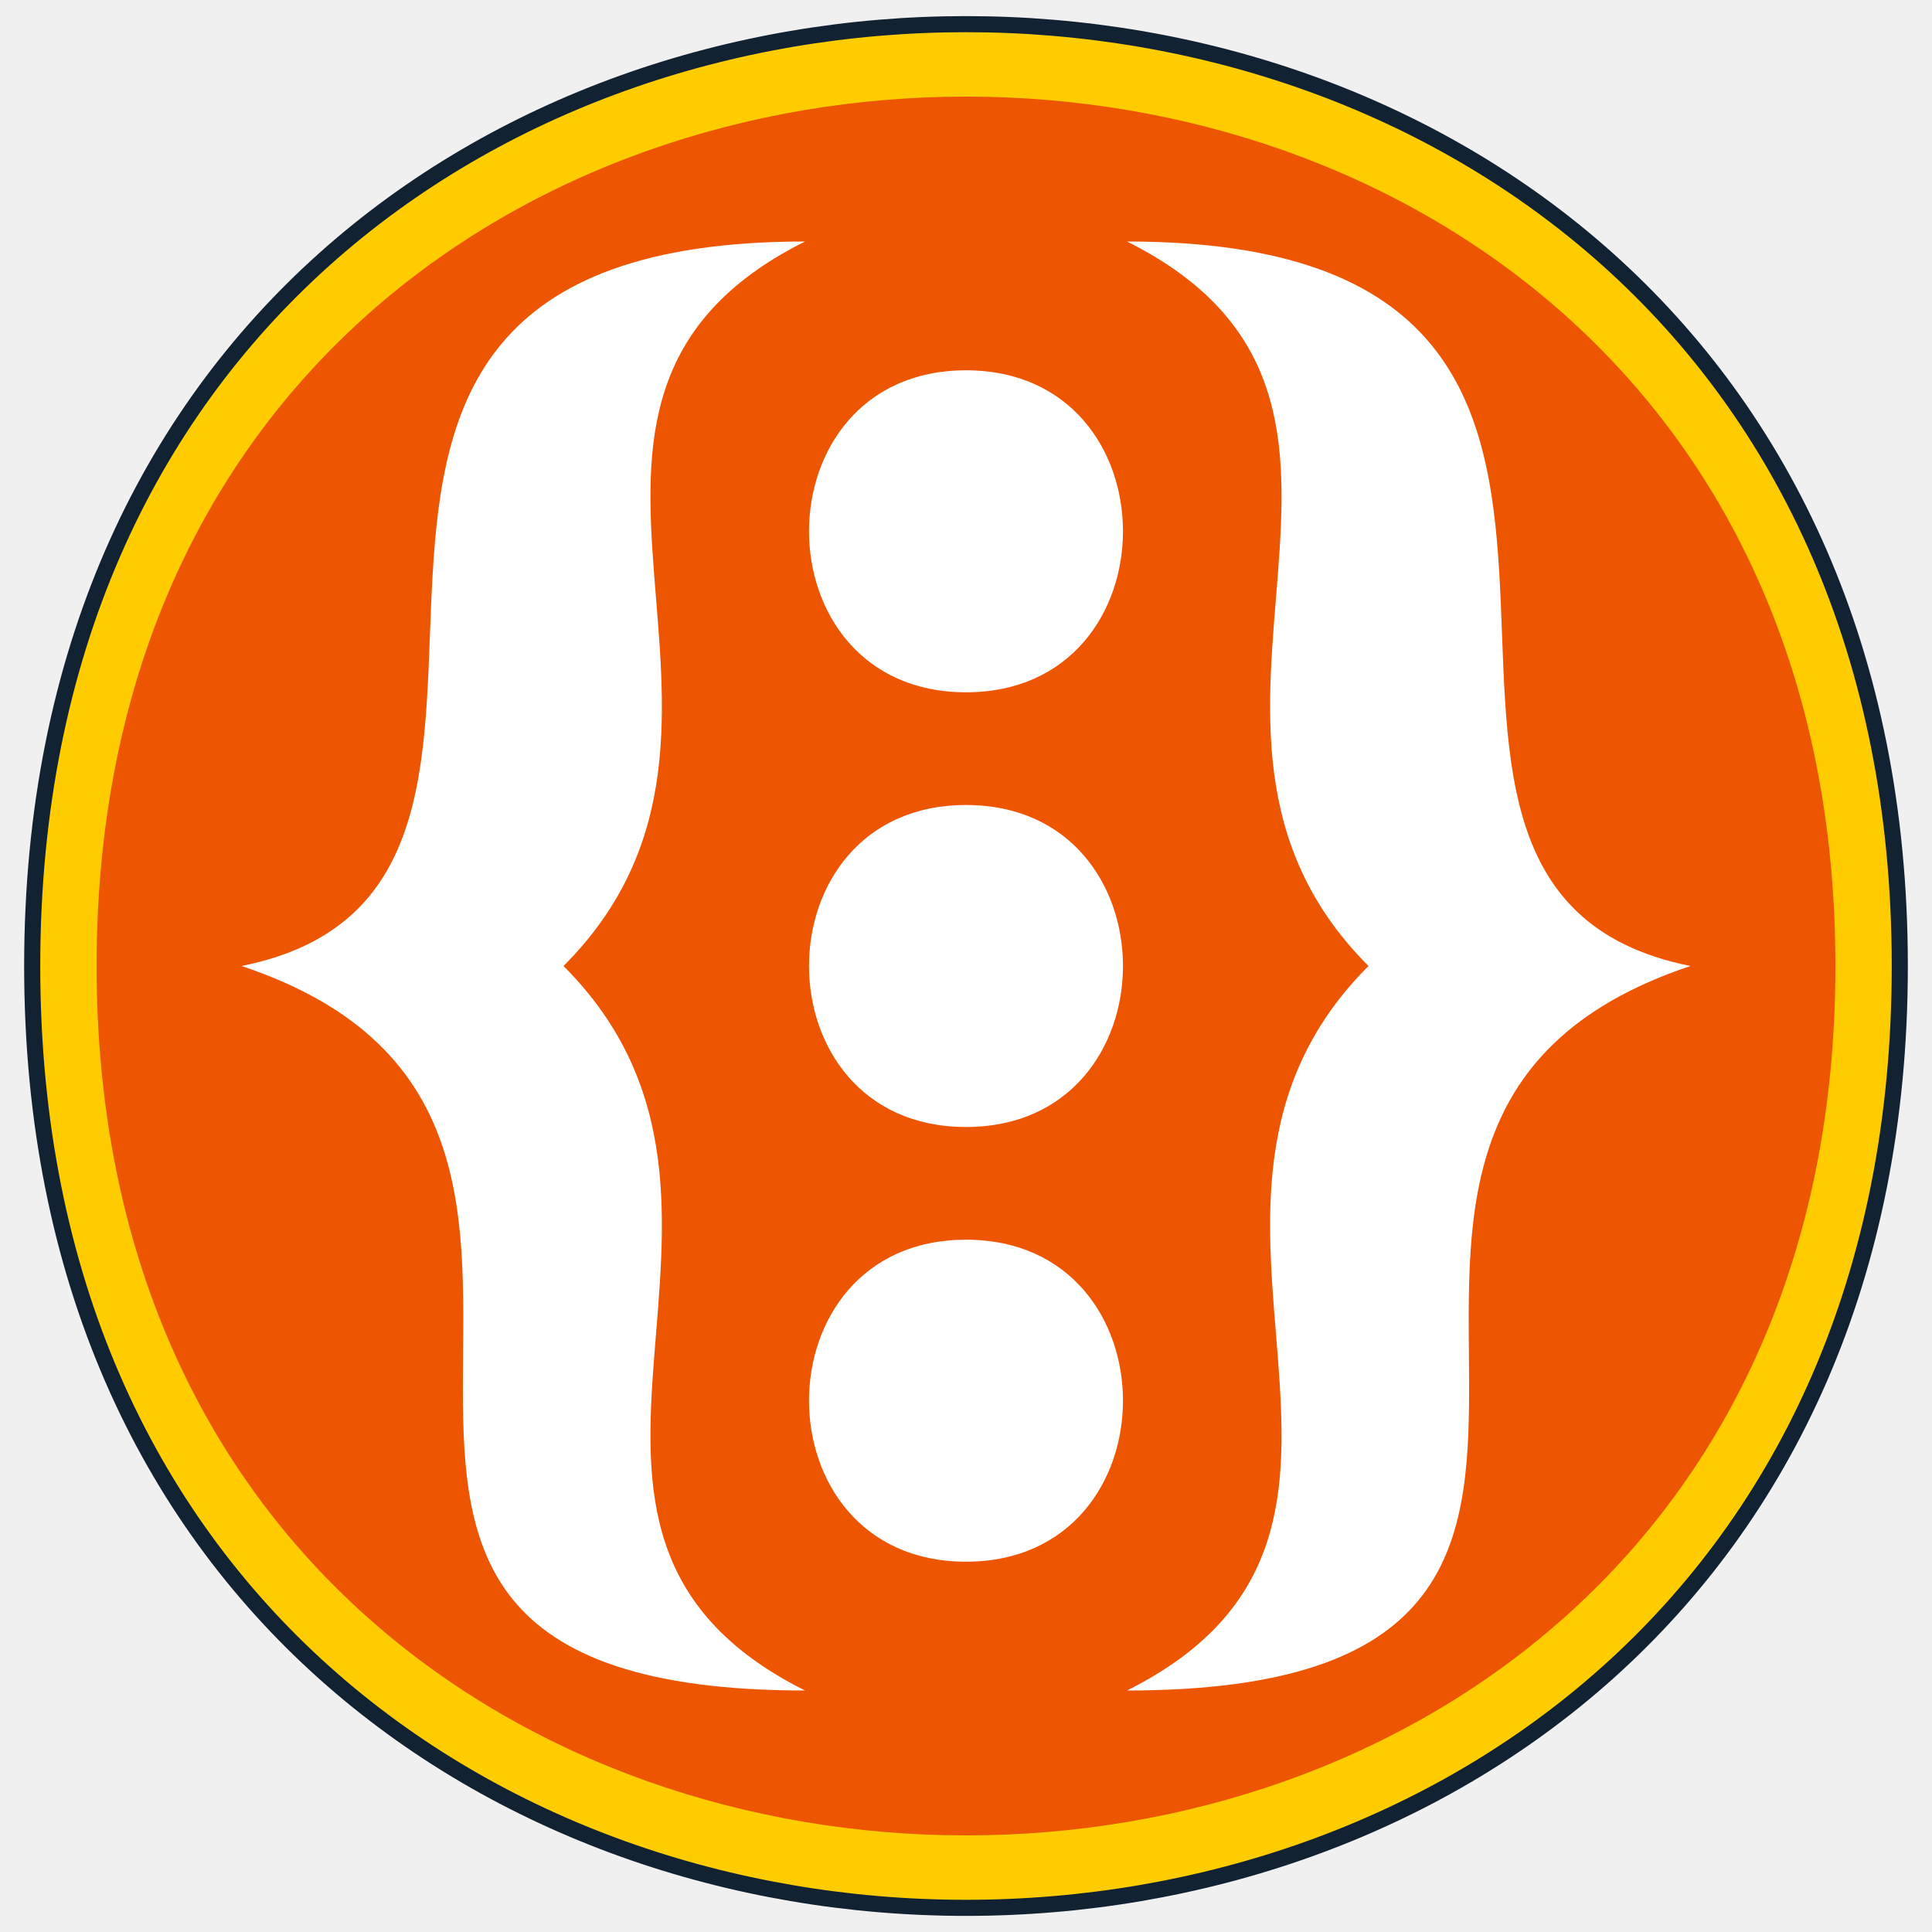
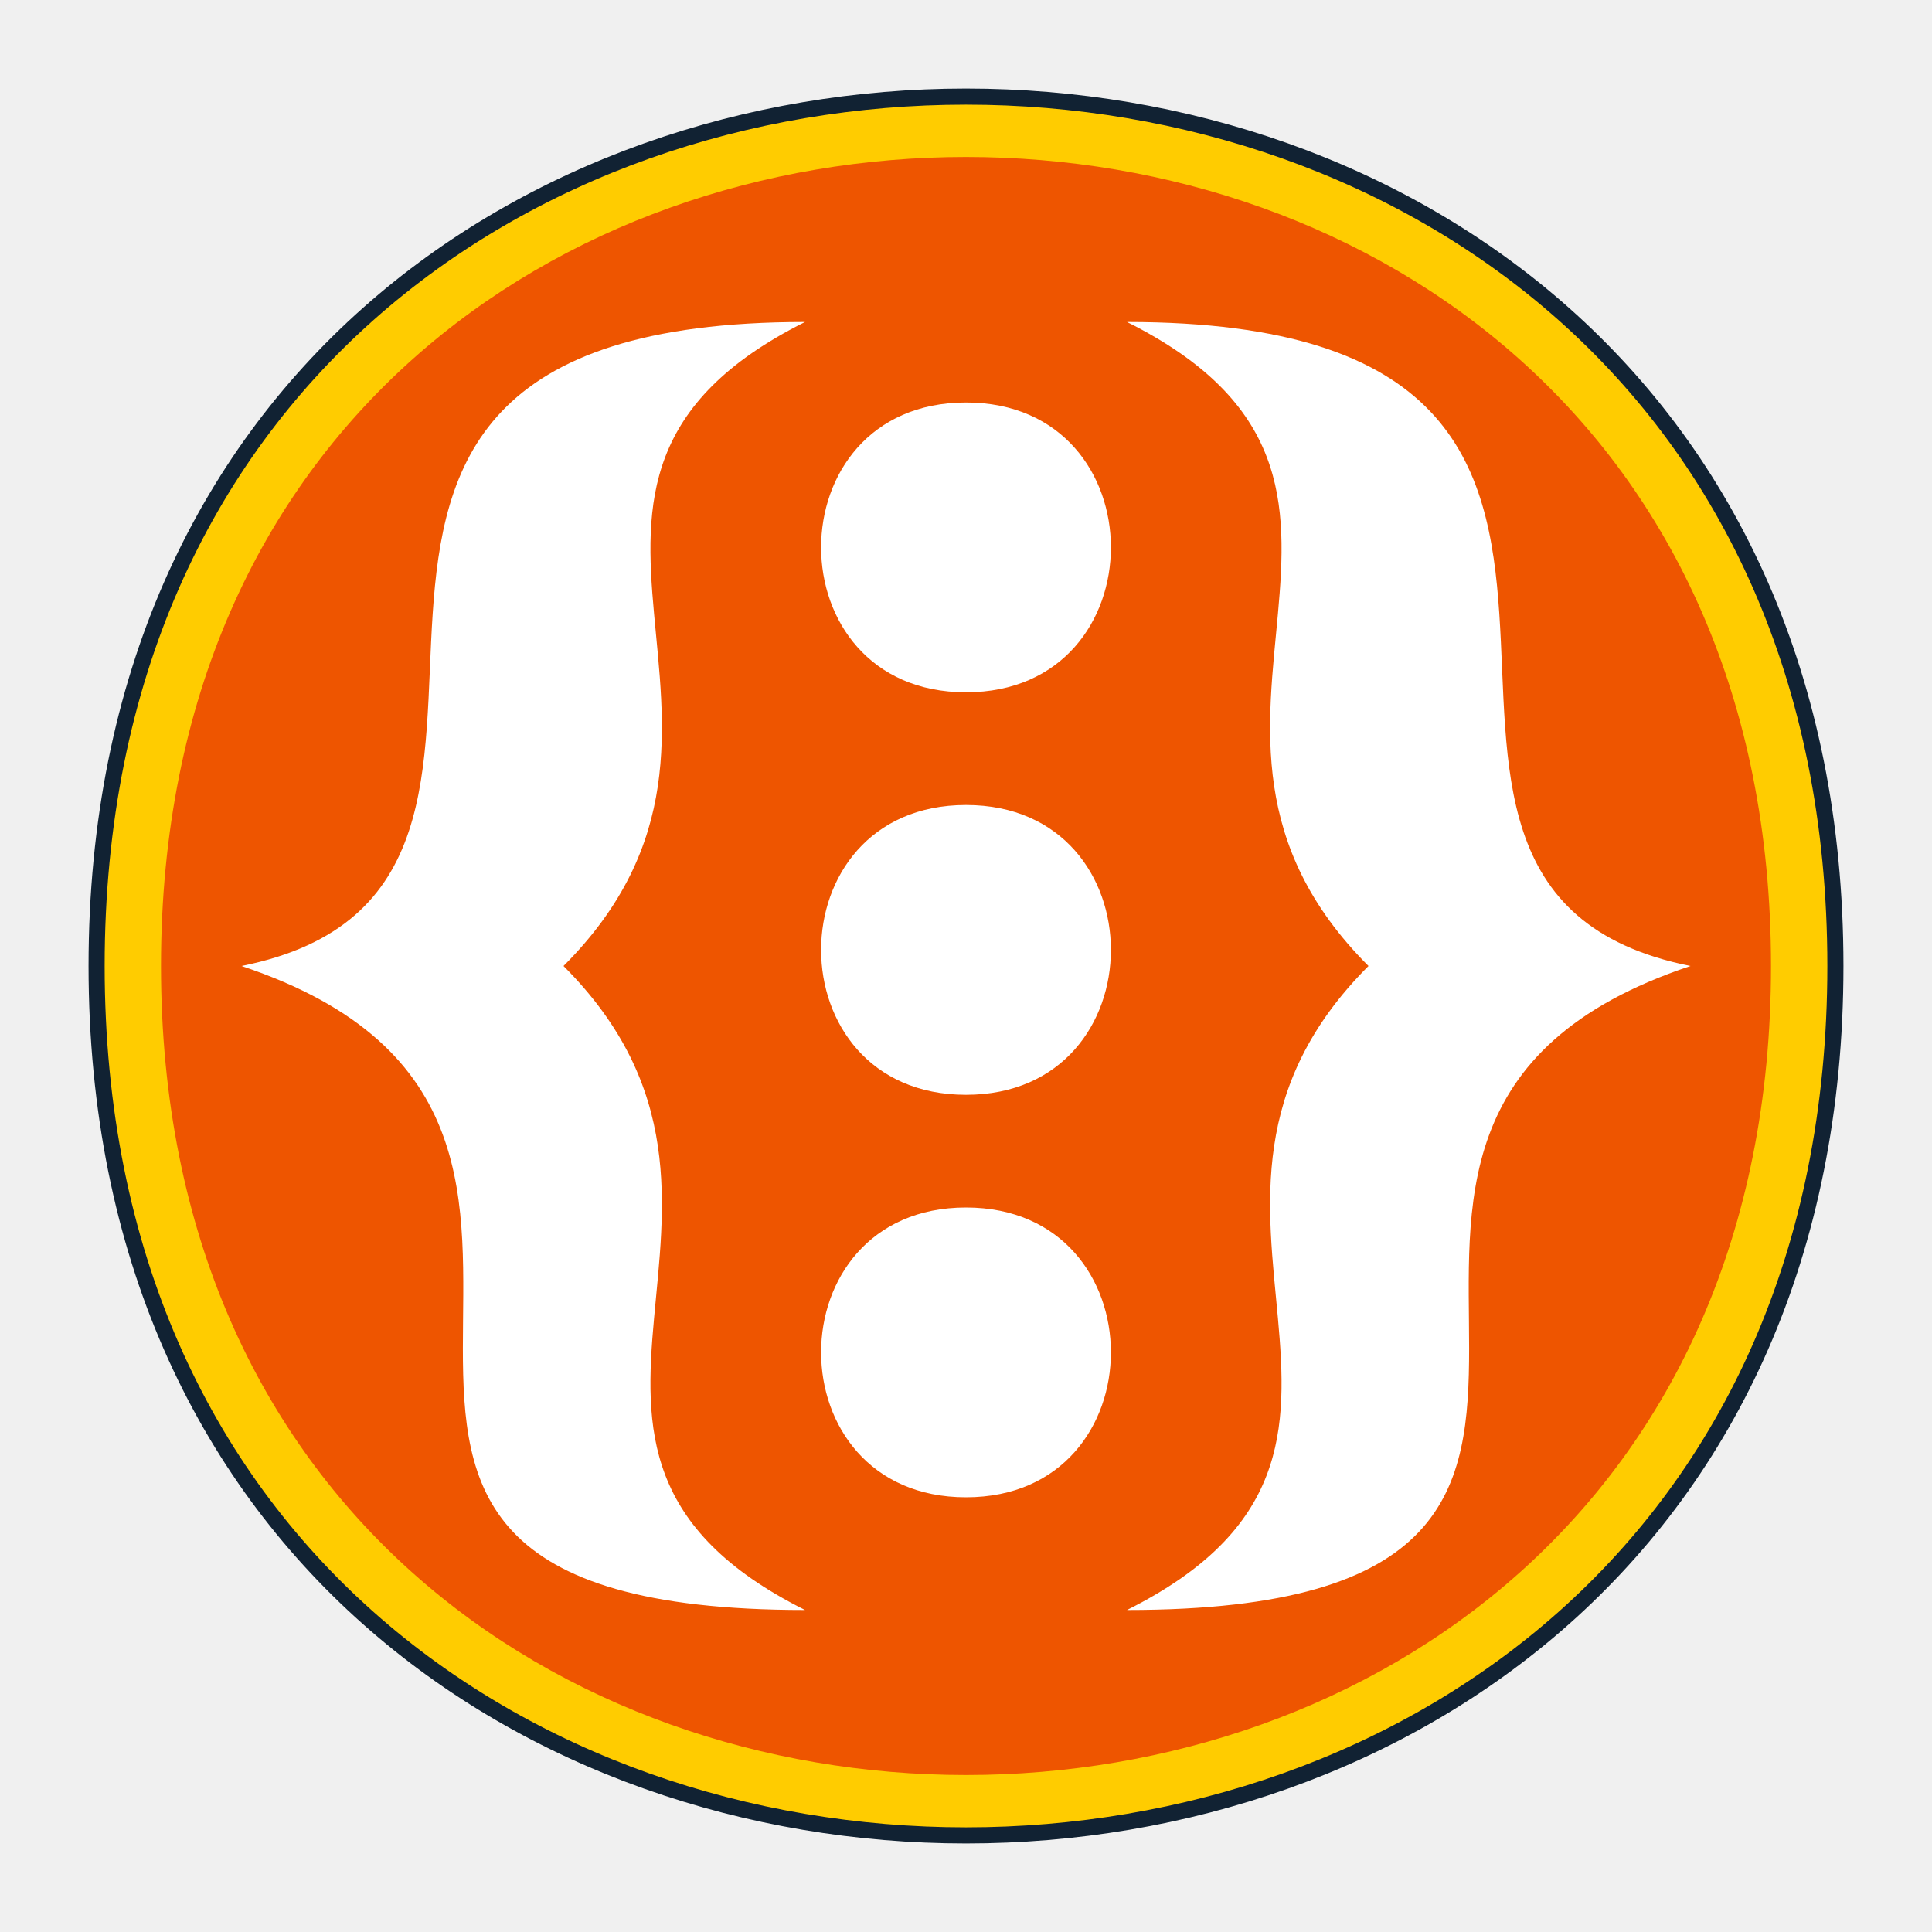
- <svg xmlns="http://www.w3.org/2000/svg" viewBox="0 0 120 120" width="600" height="600">
-   <path fill="#fc0" stroke="#123" stroke-width="1" d="M2,60c0,78,116,78,116,0c0-78-116-78-116,0z" />
-   <path fill="#e50" d="M6,60c0,72,108,72,108,0c0-72-108-72-108,0z" />
-   <path fill="#fff" d="M50,15c-40,0-10,40-35,45c30,10-5,45,35,45c-20-10,0-30-15-45c15-15-5-35,15-45zM70,15c40,0,10,40,35,45c-30,10,5,45-35,45c20-10,0-30,15-45c-15-15,5-35-15-45zM60,23c13,0,13,20,0,20c-13,0-13-20,0-20zM60,50c13,0,13,20,0,20c-13,0-13-20,0-20zM60,77c13,0,13,20,0,20c-13,0-13-20,0-20z" />
+ <svg xmlns="http://www.w3.org/2000/svg" viewBox="0 0 120 120" width="60" height="60">
+   <path fill="#fc0" stroke="#123" stroke-width="1" d="M6,60c0,72,108,72,108,0c0-72-108-72-108,0z" />
+   <path fill="#e50" d="M10,60c0,67,100,67,100,0c0-67-100-67-100,0z" />
+   <path fill="#fff" d="     M50,20c-40,0-10,35-35,40c30,10-5,40,35,40c-20-10,0-25-15-40c15-15-5-30,15-40z     M70,20c40,0,10,35,35,40c-30,10,5,40-35,40c20-10,0-25,15-40c-15-15,5-30-15-40z     M60,25c12,0,12,18,0,18-12,0-12-18,0-18z     M60,50c12,0,12,18,0,18-12,0-12-18,0-18z     M60,75c12,0,12,18,0,18-12,0-12-18,0-18z" />
</svg>
